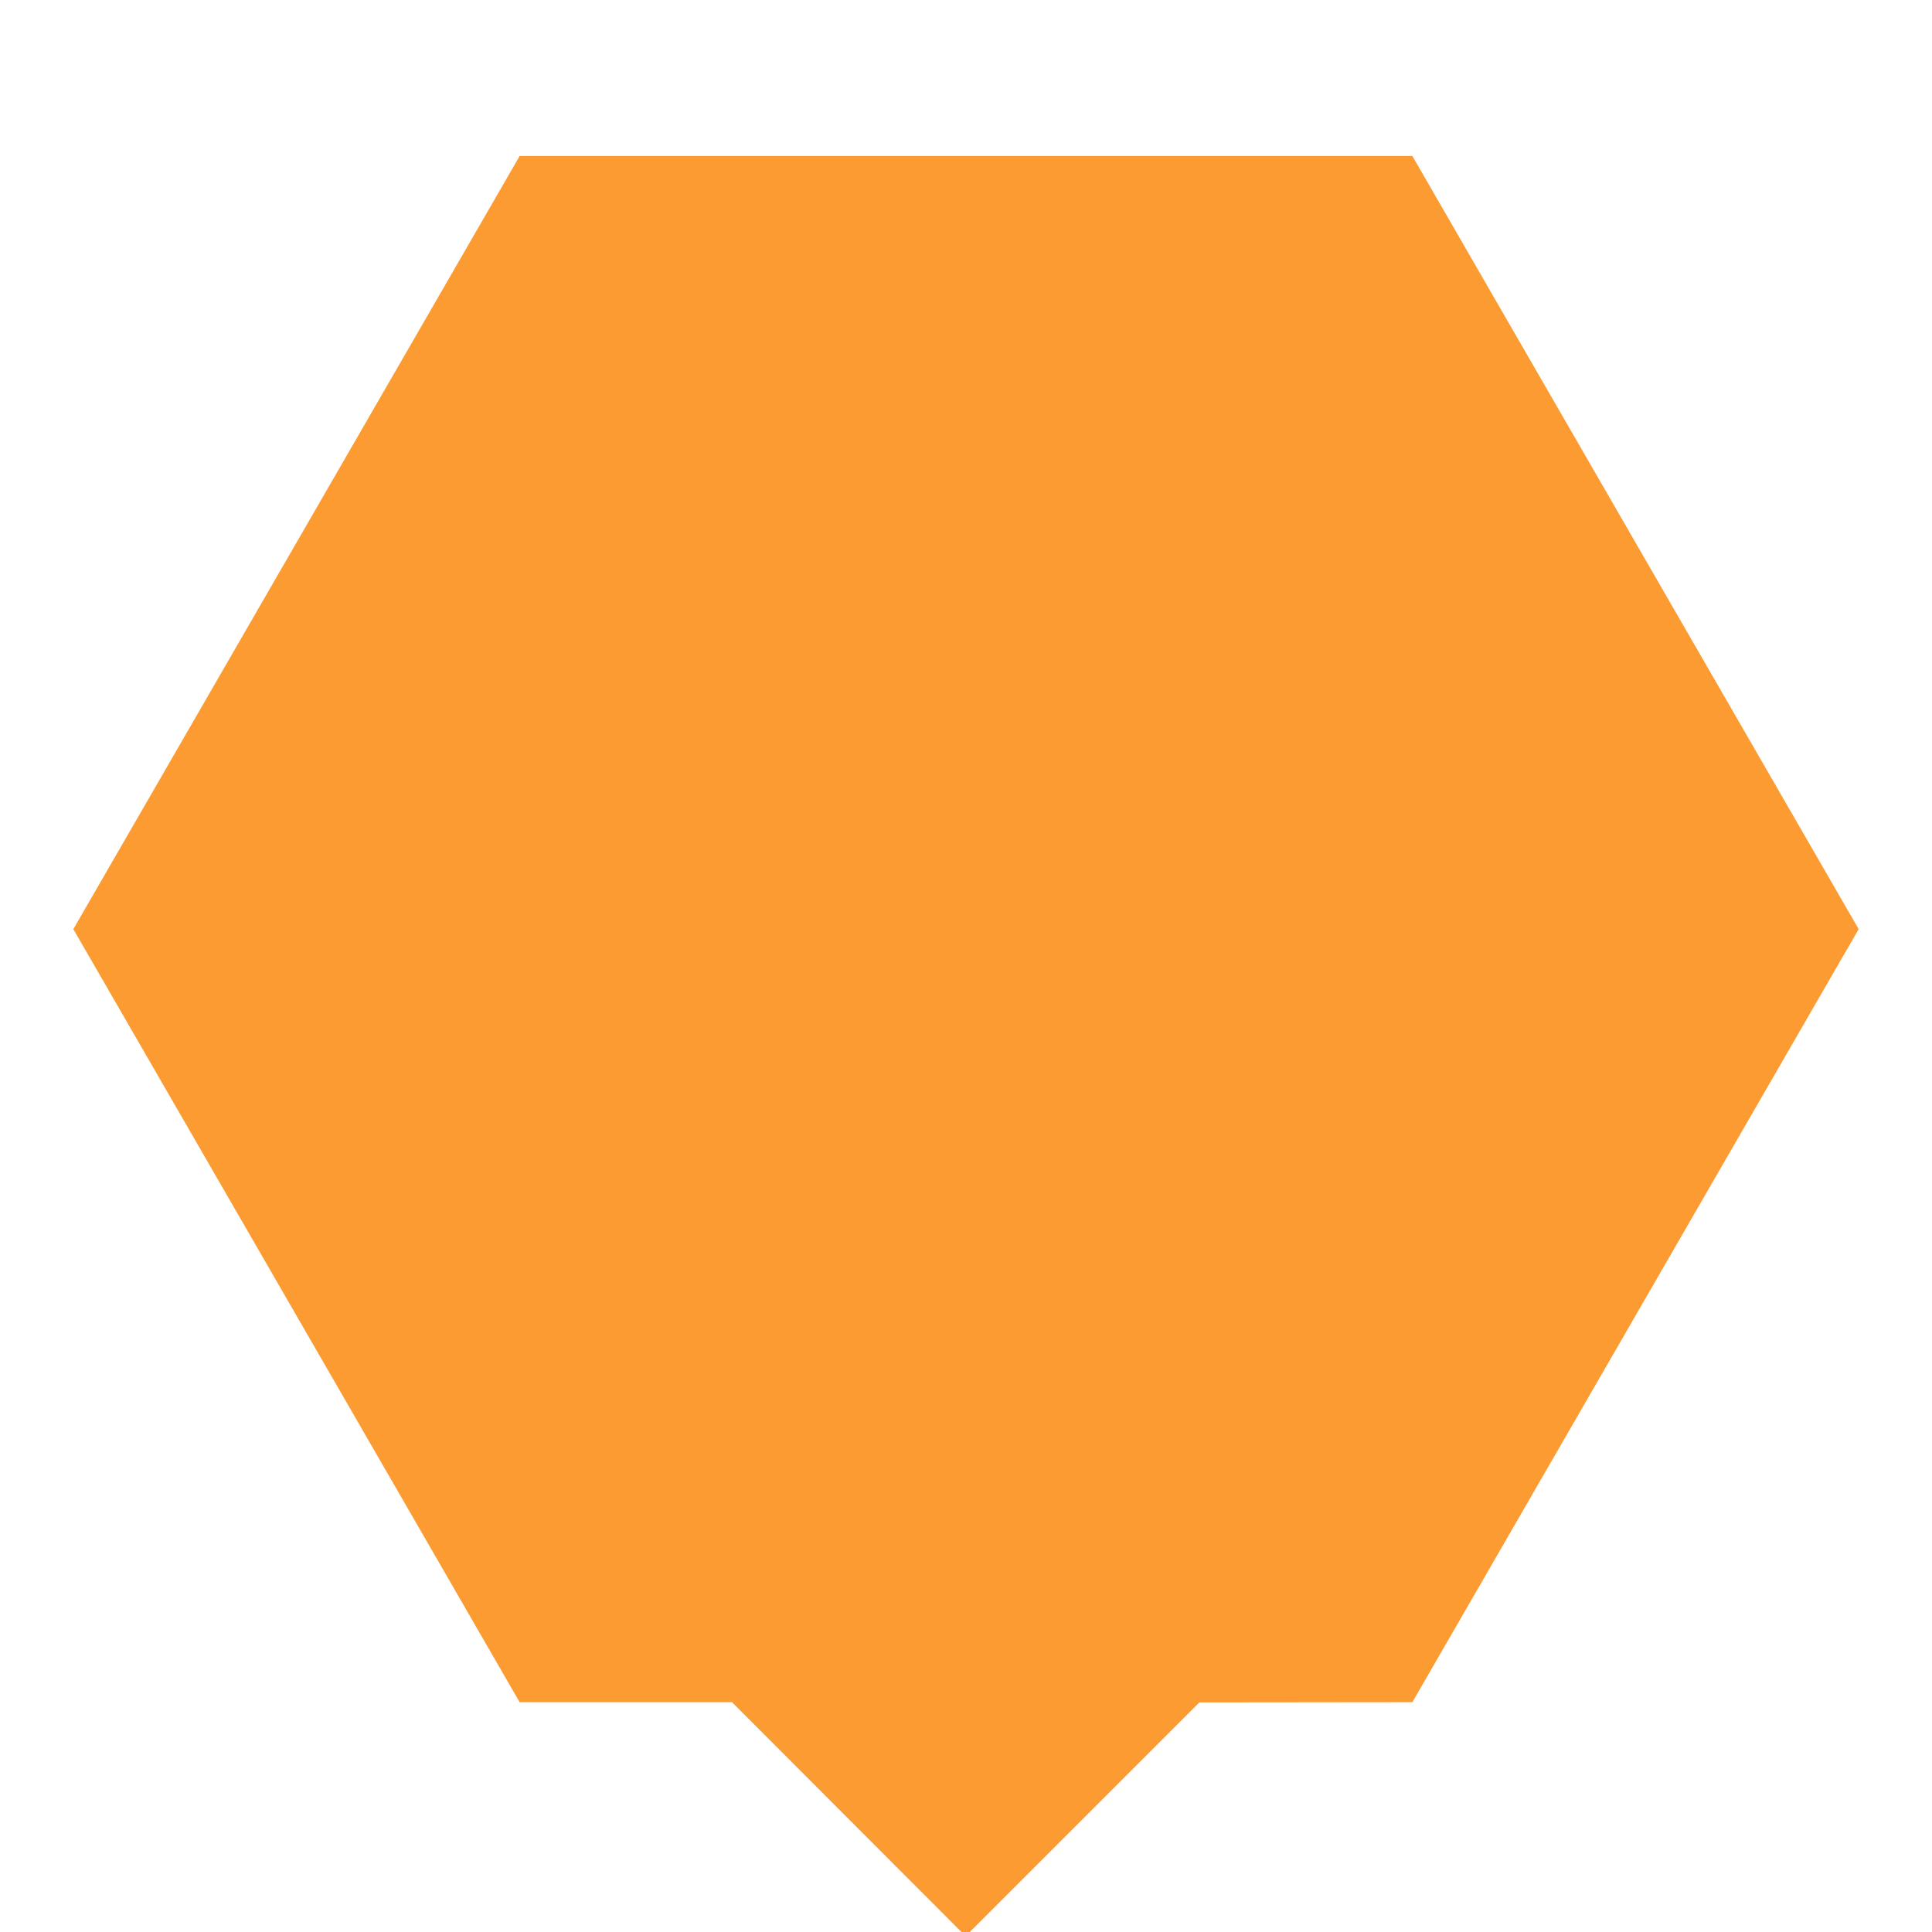
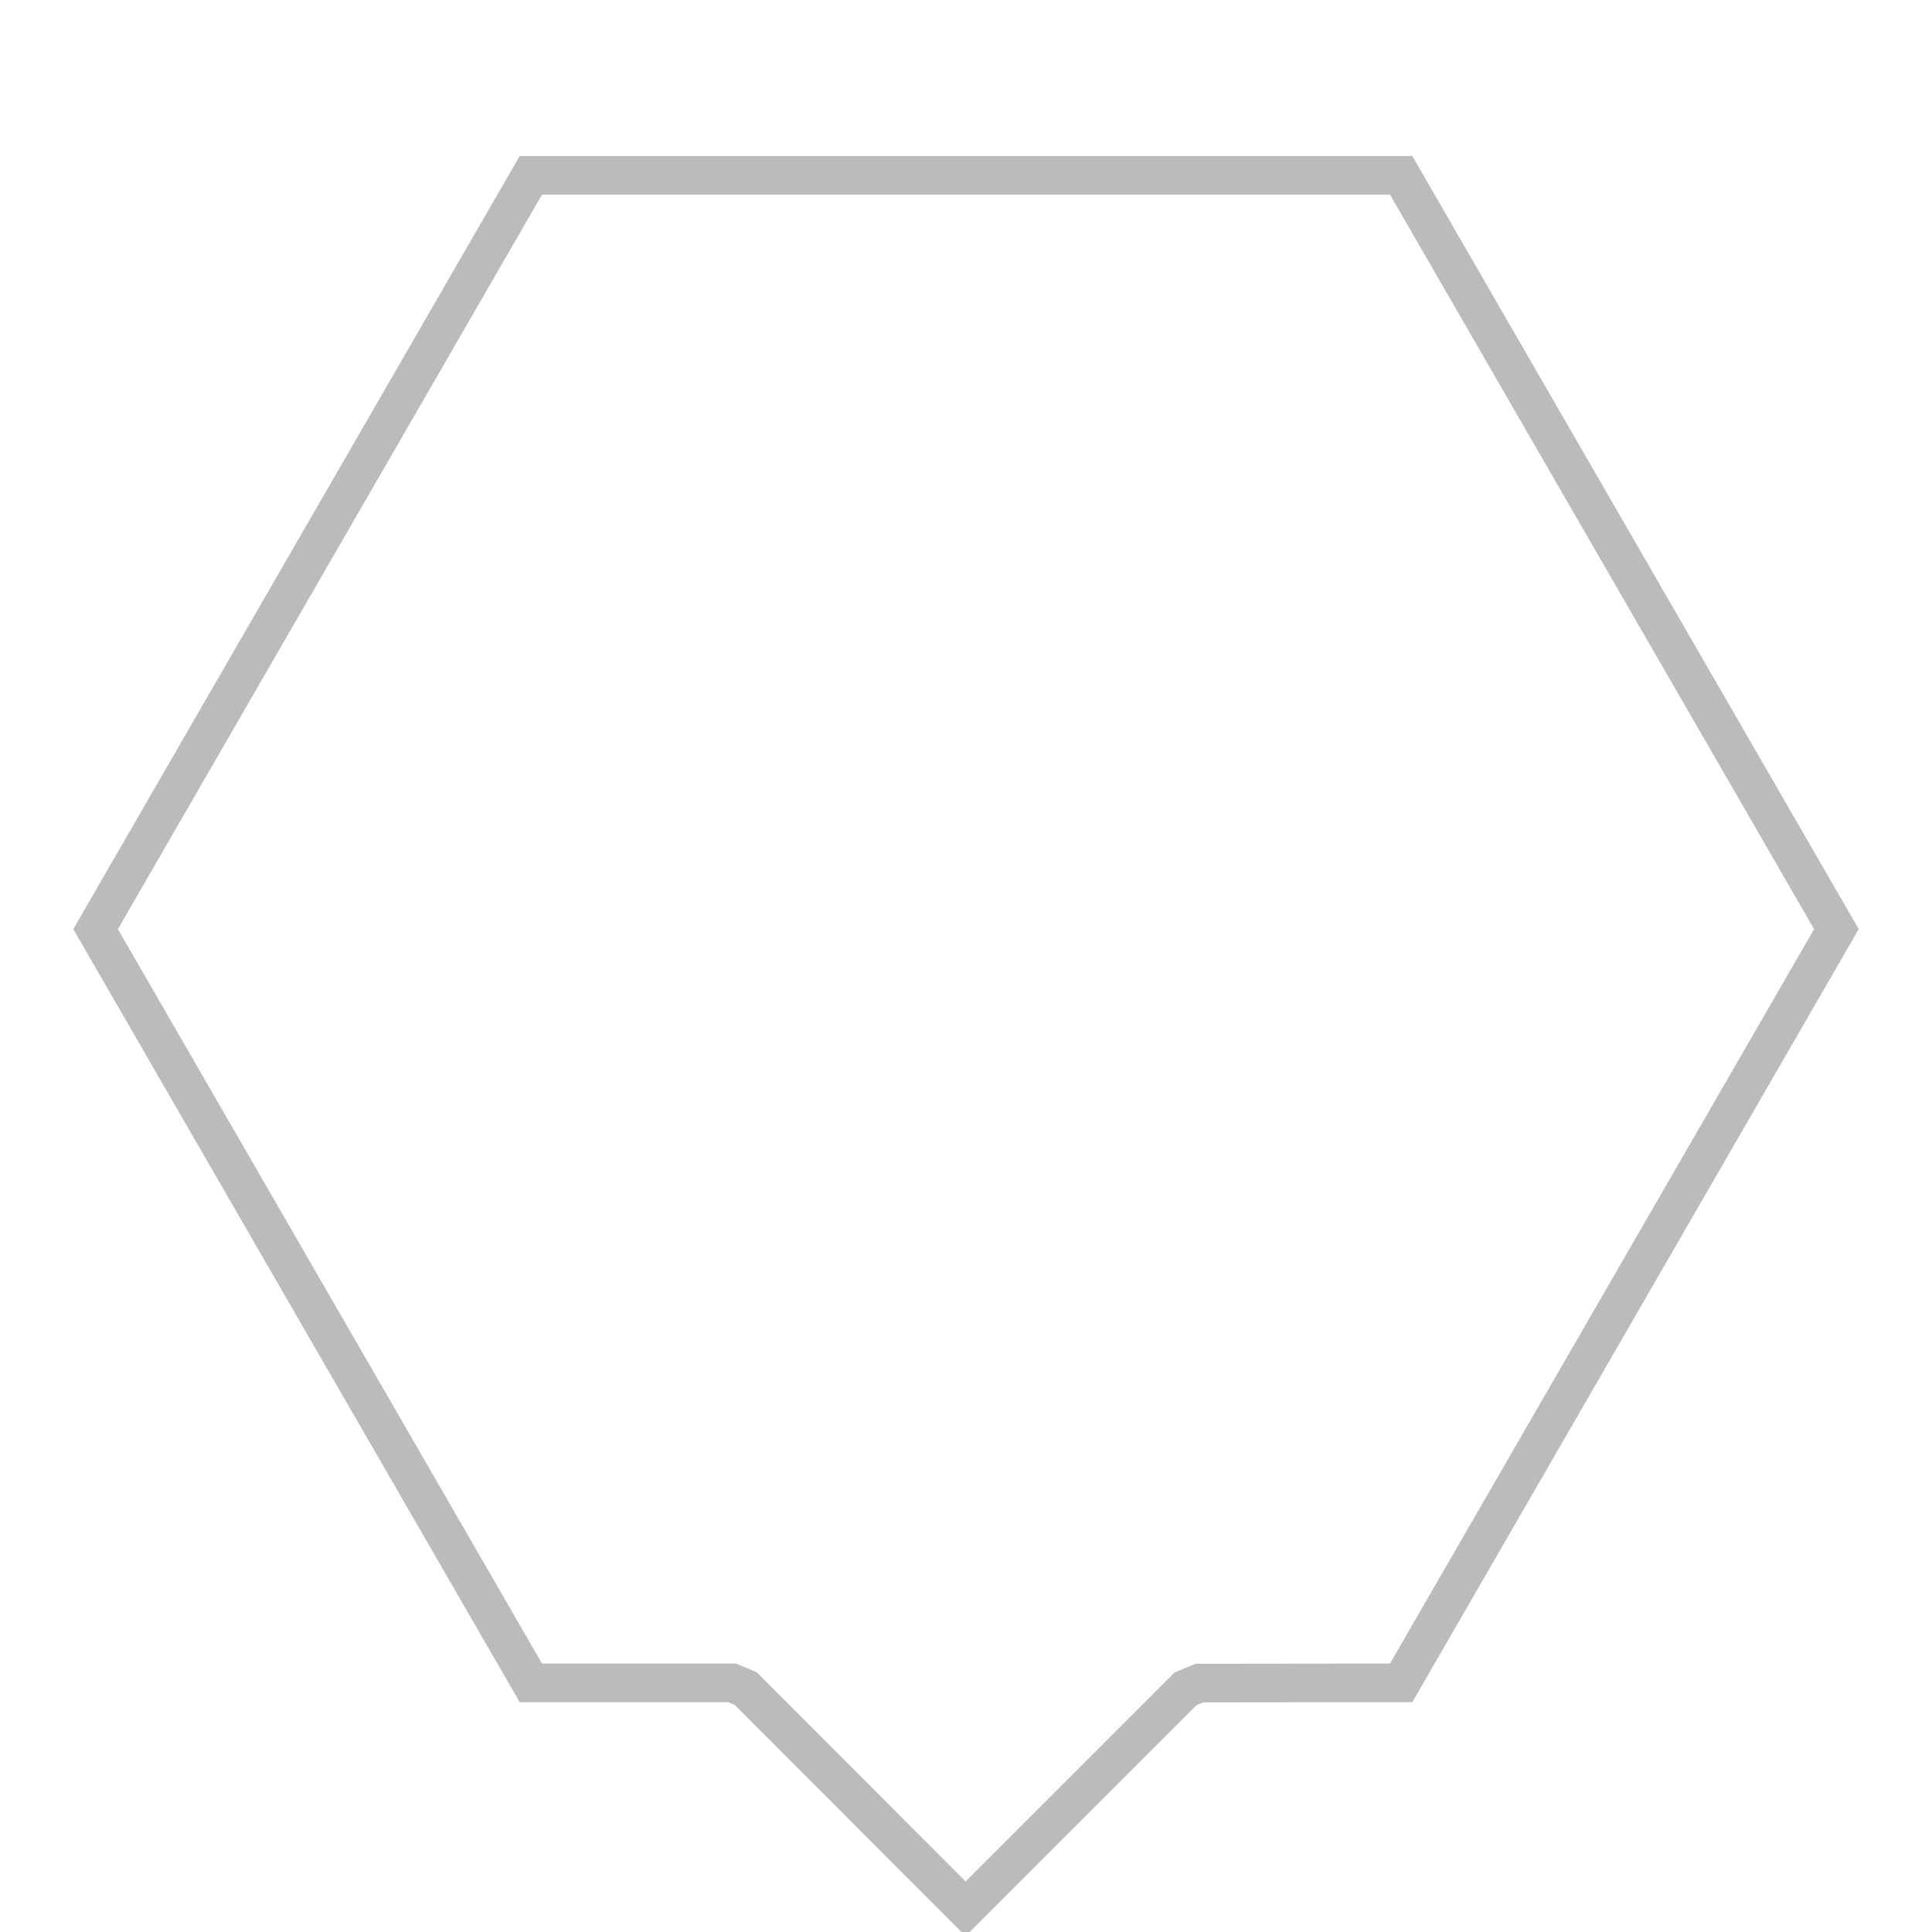
<svg xmlns="http://www.w3.org/2000/svg" width="25px" height="25px" viewBox="0 0 25 25" version="1.1">
-   <defs />
-   <g id="Page-1" stroke="none" stroke-width="1" fill="none" fill-rule="evenodd">
-     <g id="limitedWithArrow" fill="#FC9B32">
-       <polygon points="18.276 22.026 24.051 12.023 18.276 2.019 6.724 2.019 0.949 12.023 6.724 22.026 9.472 22.026 12.495 25.054 15.52 22.029" />
+   <defs>
+     <polygon id="path-1" points="18.276 22.026 24.051 12.023 18.276 2.019 6.724 2.019 0.949 12.023 6.724 22.026 9.472 22.026 12.495 25.054 15.52 22.029" />
+   </defs>
+   <g id="limitedWithArrow" stroke="none" stroke-width="1" fill="none" fill-rule="evenodd">
+     <g>
+       <path stroke-opacity="0.269" stroke="#000000" stroke-width="0.5" d="M18.131,21.776 L23.763,12.023 L18.131,2.269 L6.869,2.269 L1.237,12.023 L6.869,21.776 L9.472,21.776 L9.649,21.85 L12.495,24.7 L15.343,21.852 L15.52,21.779 L18.131,21.776 Z" />
    </g>
  </g>
</svg>
